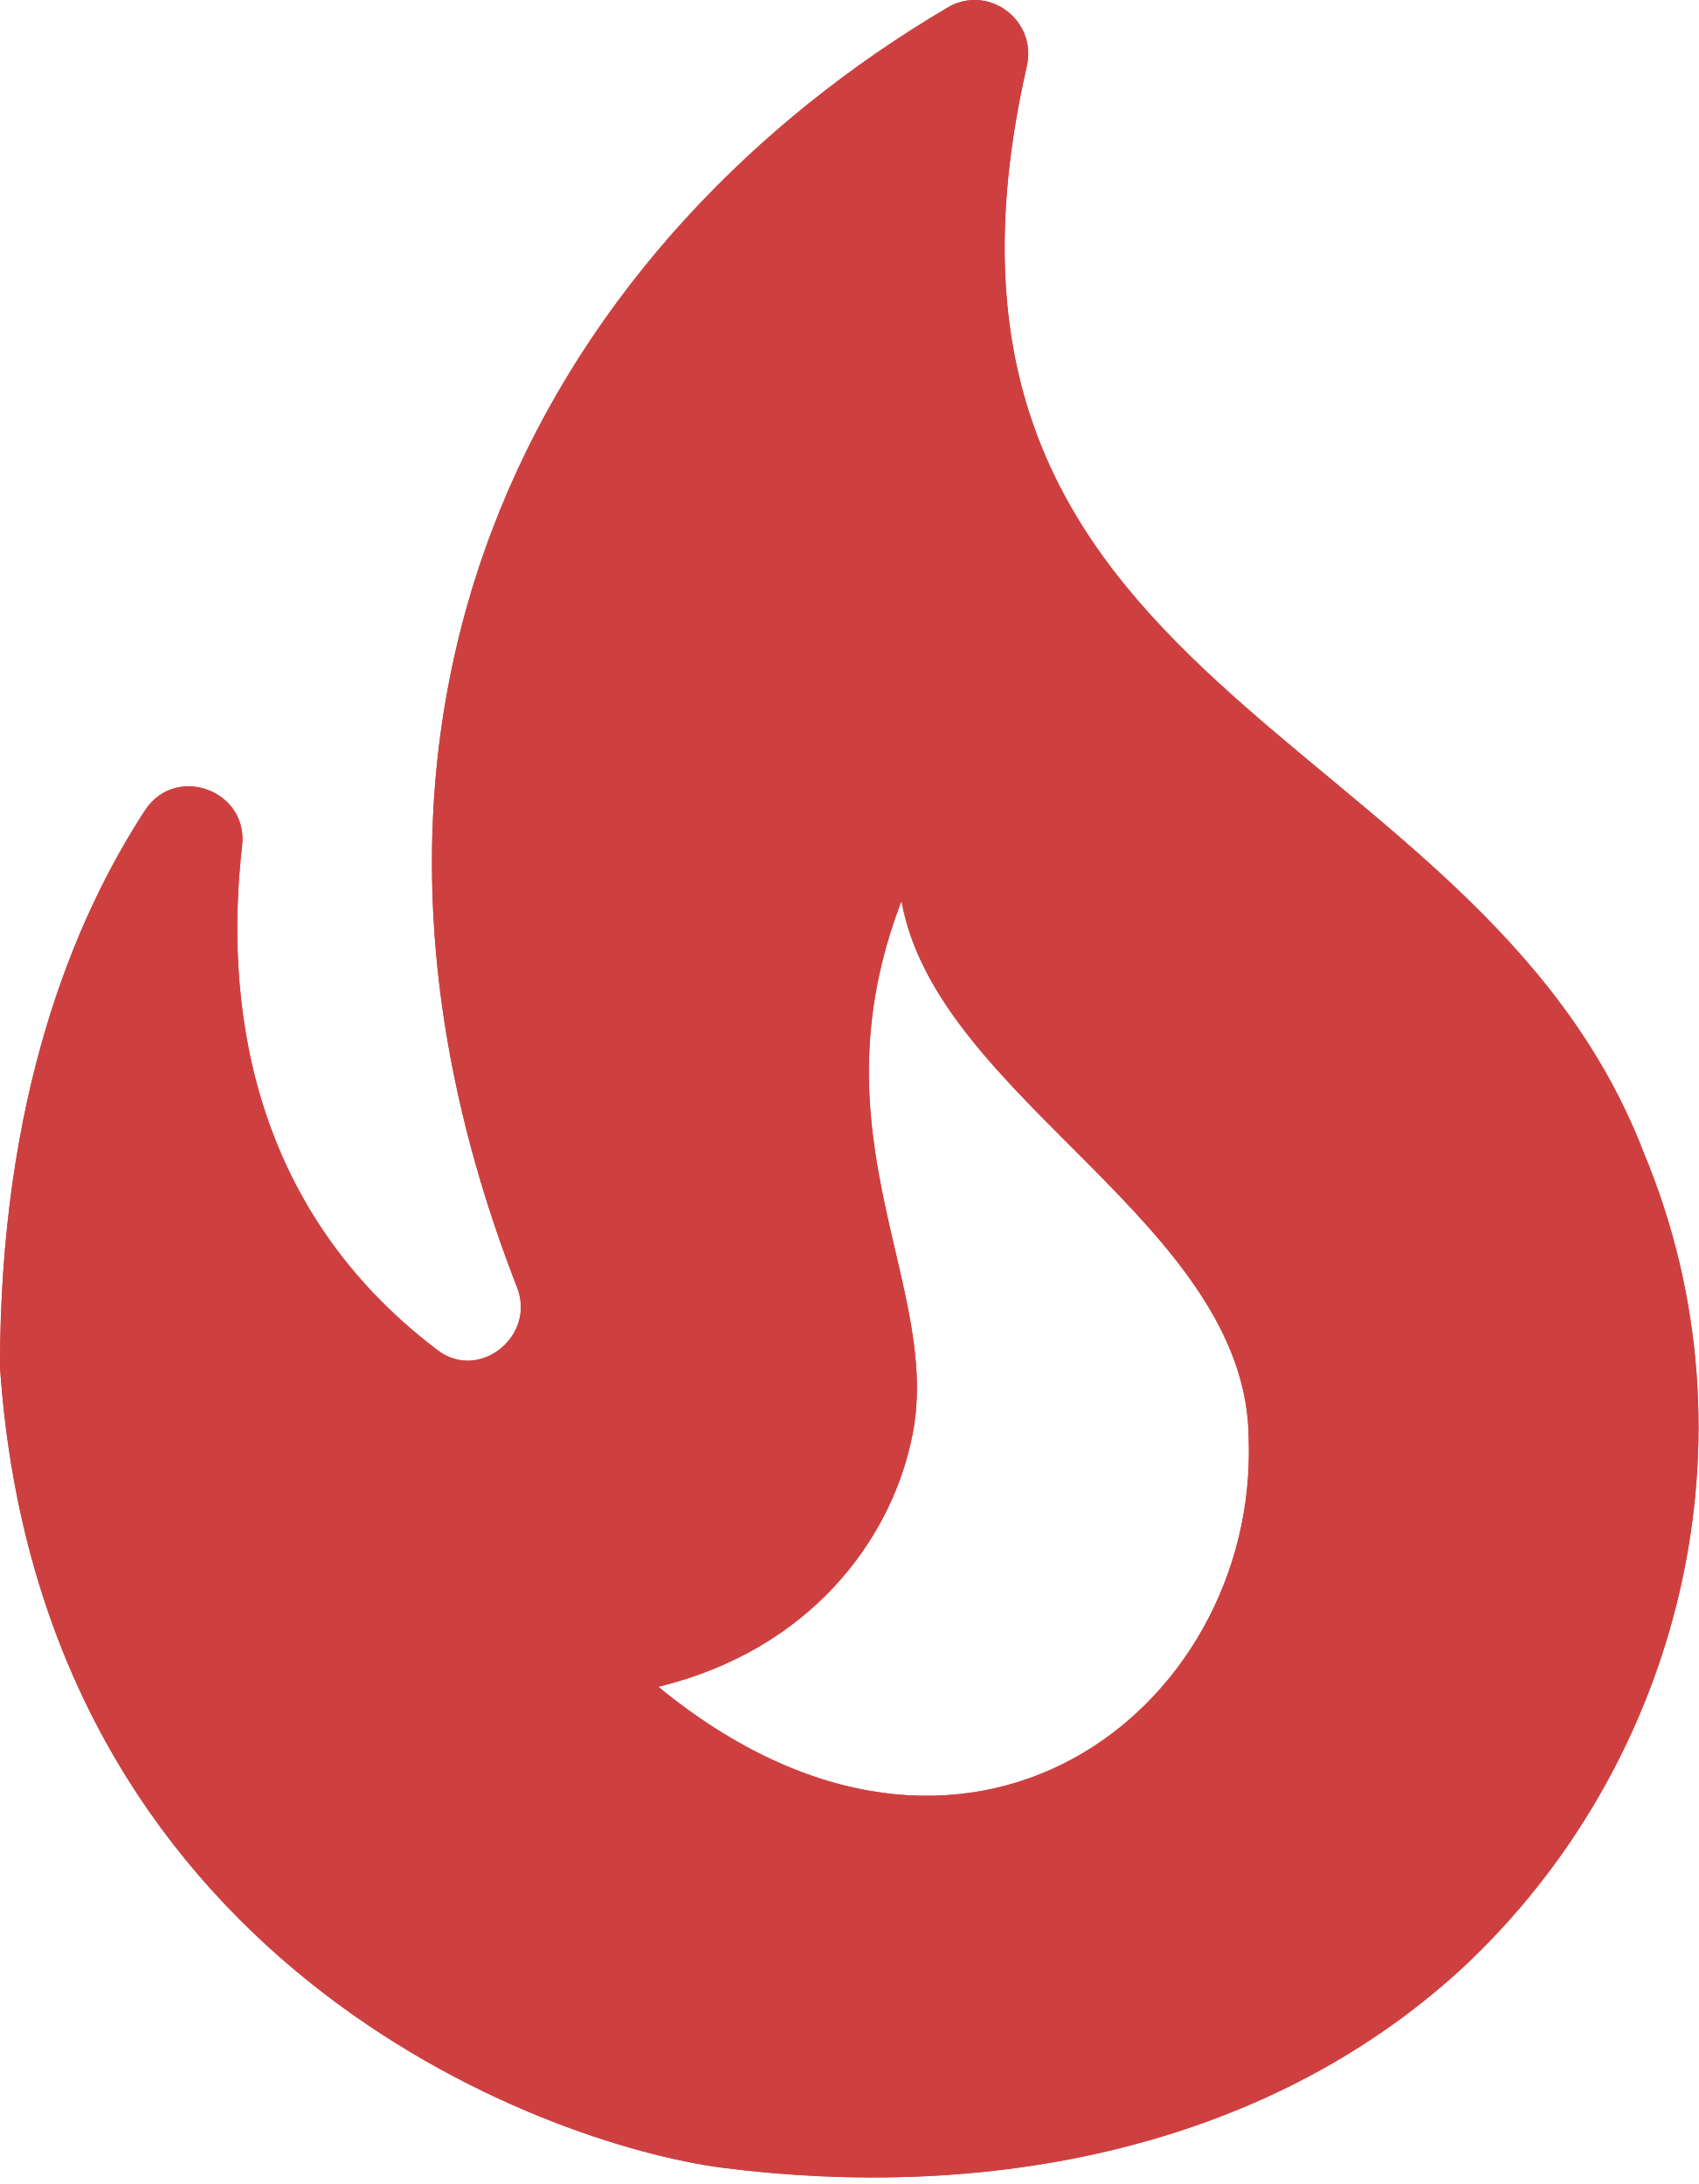
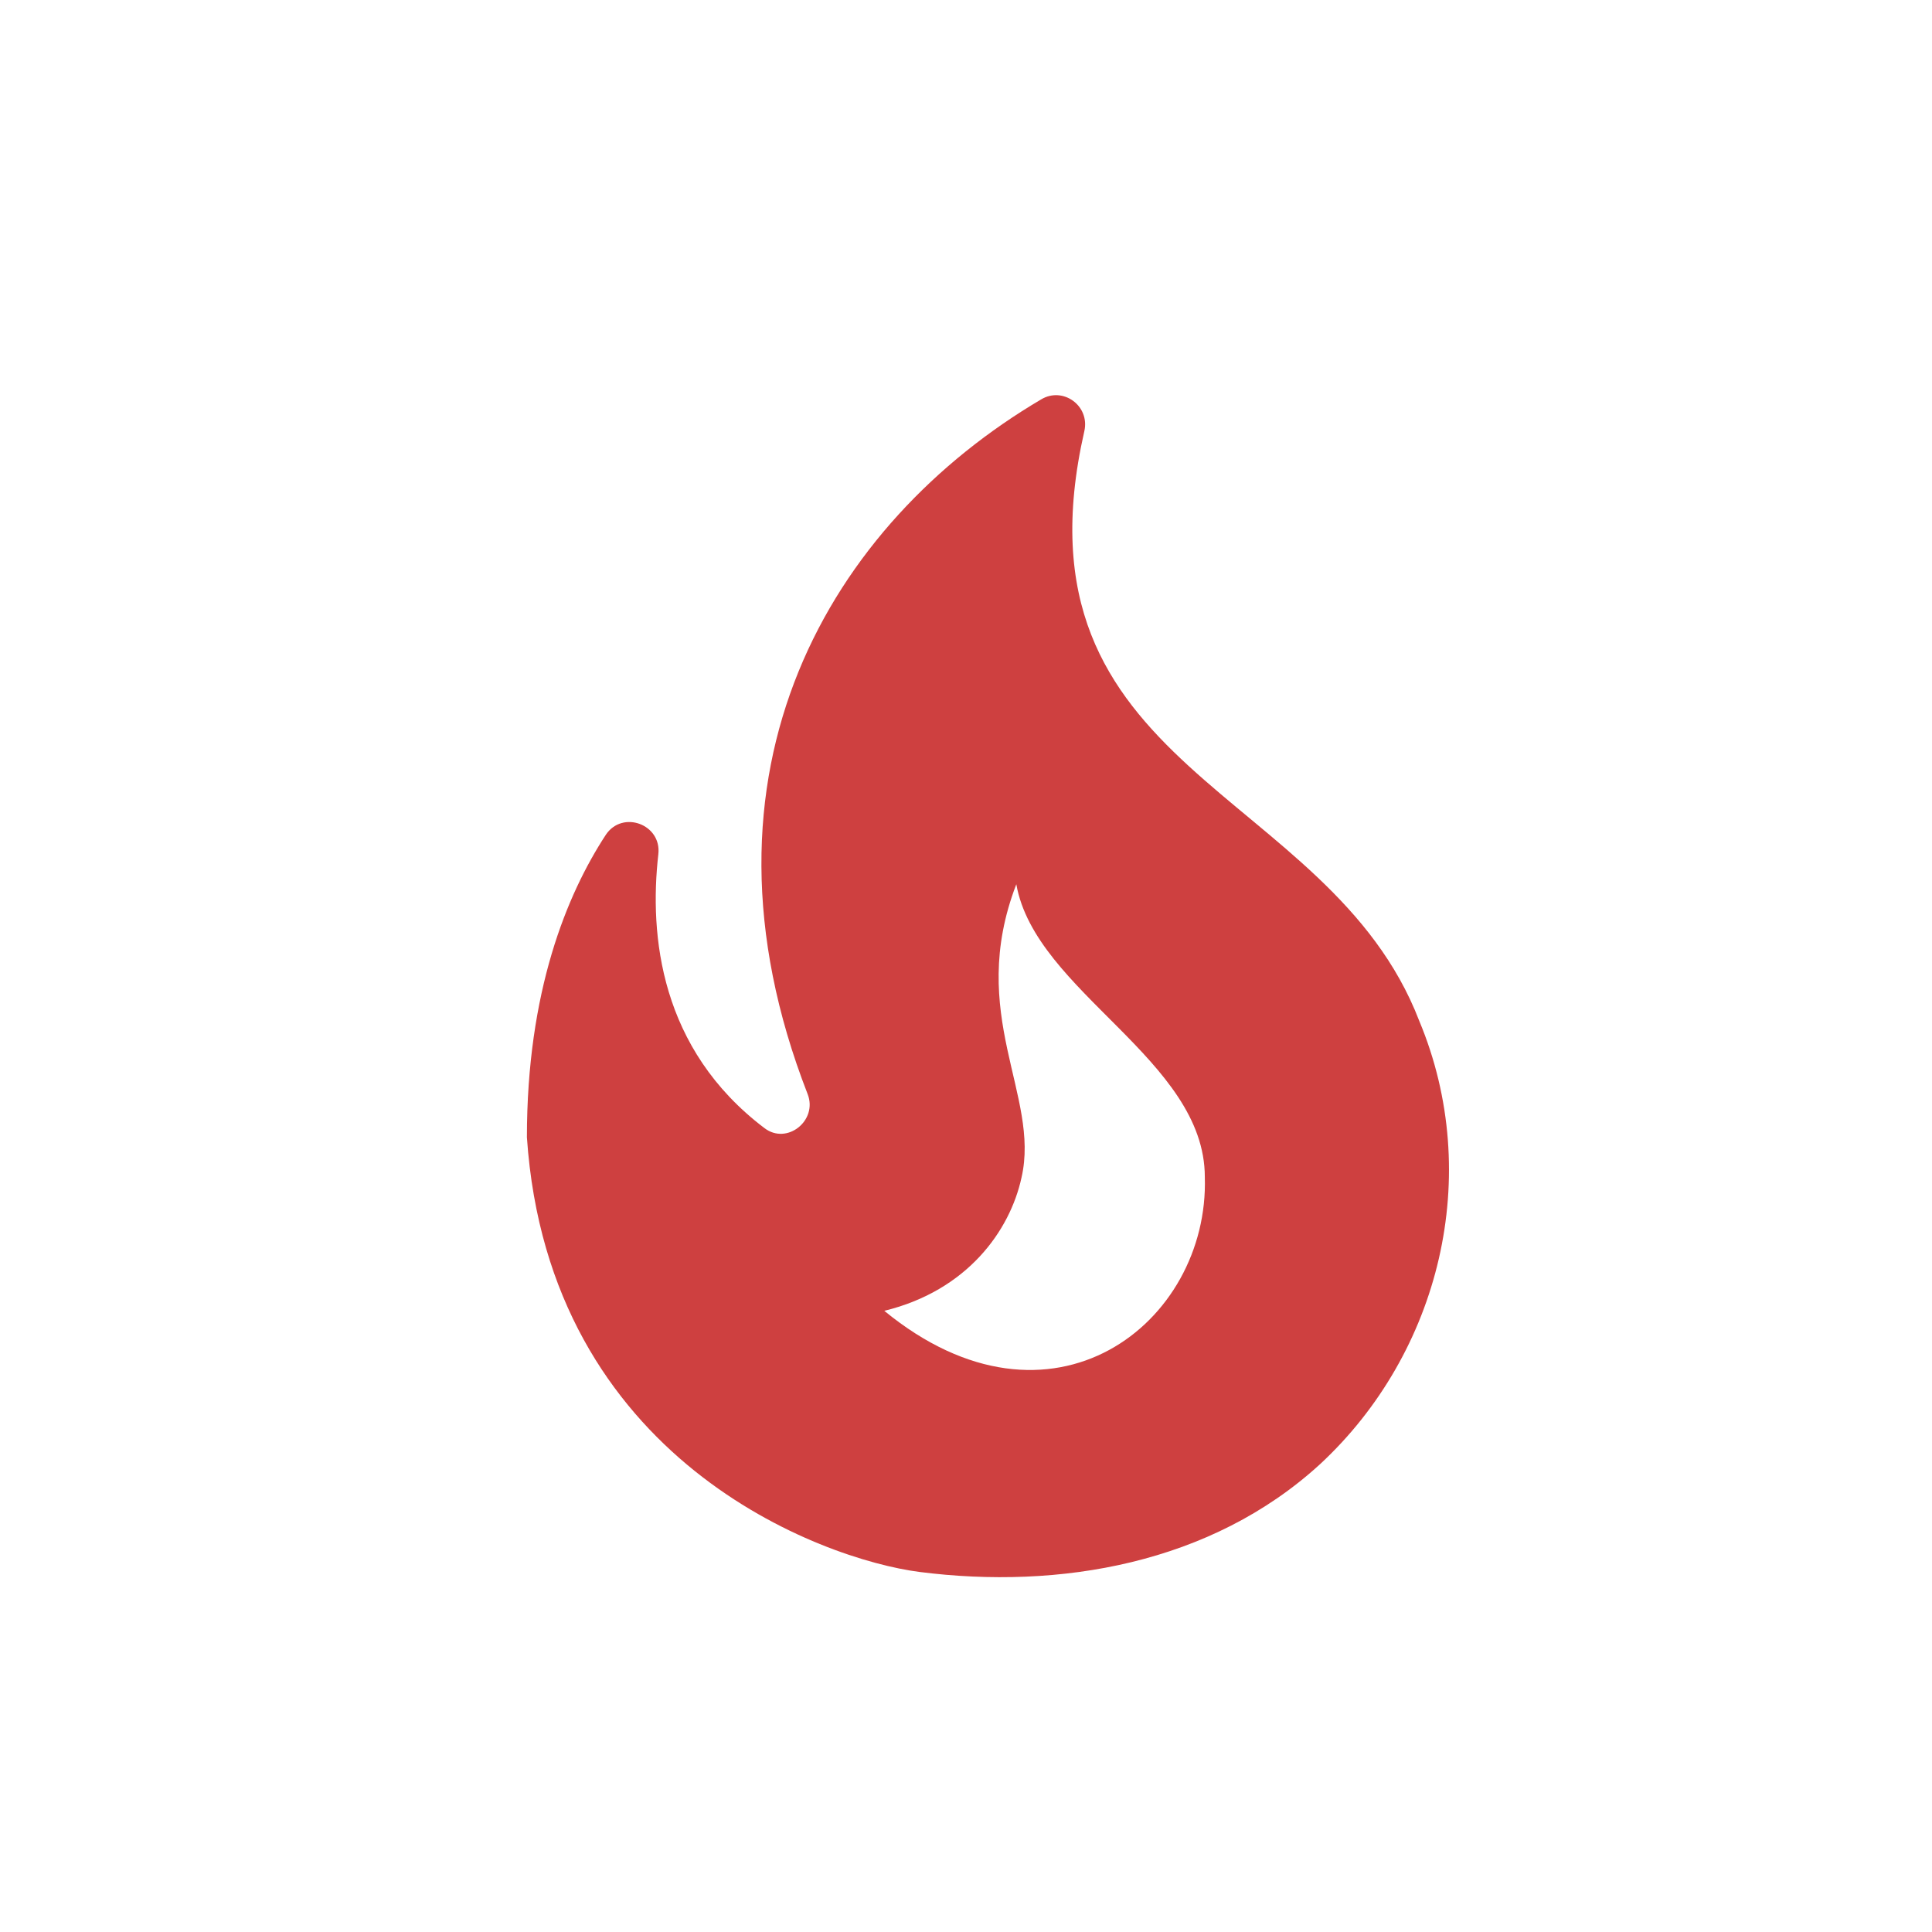
- <svg xmlns="http://www.w3.org/2000/svg" width="21" height="27" viewBox="0 0 21 27" fill="none">
-   <path d="M20.322 14.249C18.261 8.893 10.922 8.604 12.695 0.819C12.826 0.242 12.209 -0.205 11.71 0.097C6.945 2.907 3.518 8.539 6.393 15.916C6.63 16.52 5.921 17.085 5.409 16.691C3.033 14.893 2.783 12.306 2.993 10.455C3.072 9.773 2.179 9.444 1.799 10.009C0.906 11.374 0 13.58 0 16.901C0.499 24.253 6.708 26.511 8.94 26.8C12.13 27.207 15.583 26.616 18.064 24.345C20.795 21.811 21.793 17.767 20.322 14.249ZM8.139 20.853C10.03 20.393 11.001 19.028 11.264 17.82C11.697 15.943 10.004 14.105 11.146 11.138C11.579 13.593 15.439 15.129 15.439 17.807C15.544 21.128 11.947 23.977 8.139 20.853Z" fill="#CE4040" />
-   <path d="M20.322 14.249C18.261 8.893 10.922 8.604 12.695 0.819C12.826 0.242 12.209 -0.205 11.71 0.097C6.945 2.907 3.518 8.539 6.393 15.916C6.63 16.52 5.921 17.085 5.409 16.691C3.033 14.893 2.783 12.306 2.993 10.455C3.072 9.773 2.179 9.444 1.799 10.009C0.906 11.374 0 13.58 0 16.901C0.499 24.253 6.708 26.511 8.94 26.8C12.13 27.207 15.583 26.616 18.064 24.345C20.795 21.811 21.793 17.767 20.322 14.249ZM8.139 20.853C10.03 20.393 11.001 19.028 11.264 17.82C11.697 15.943 10.004 14.105 11.146 11.138C11.579 13.593 15.439 15.129 15.439 17.807C15.544 21.128 11.947 23.977 8.139 20.853Z" fill="#CE4040" />
+ <svg xmlns="http://www.w3.org/2000/svg" width="44" height="44" viewBox="0 0 44 44" fill="none">
+   <path d="M32.322 23.249C30.261 17.893 22.922 17.604 24.695 9.819C24.826 9.242 24.209 8.795 23.71 9.097C18.945 11.907 15.518 17.538 18.393 24.916C18.63 25.52 17.921 26.085 17.409 25.691C15.033 23.892 14.783 21.306 14.993 19.455C15.072 18.773 14.179 18.444 13.799 19.009C12.906 20.374 12 22.58 12 25.901C12.499 33.253 18.708 35.511 20.94 35.8C24.13 36.207 27.583 35.616 30.064 33.345C32.795 30.811 33.792 26.767 32.322 23.249ZM20.139 29.853C22.03 29.393 23.001 28.028 23.264 26.82C23.697 24.943 22.004 23.105 23.146 20.138C23.579 22.593 27.439 24.129 27.439 26.807C27.544 30.128 23.947 32.977 20.139 29.853Z" fill="#CE4040" />
</svg>
